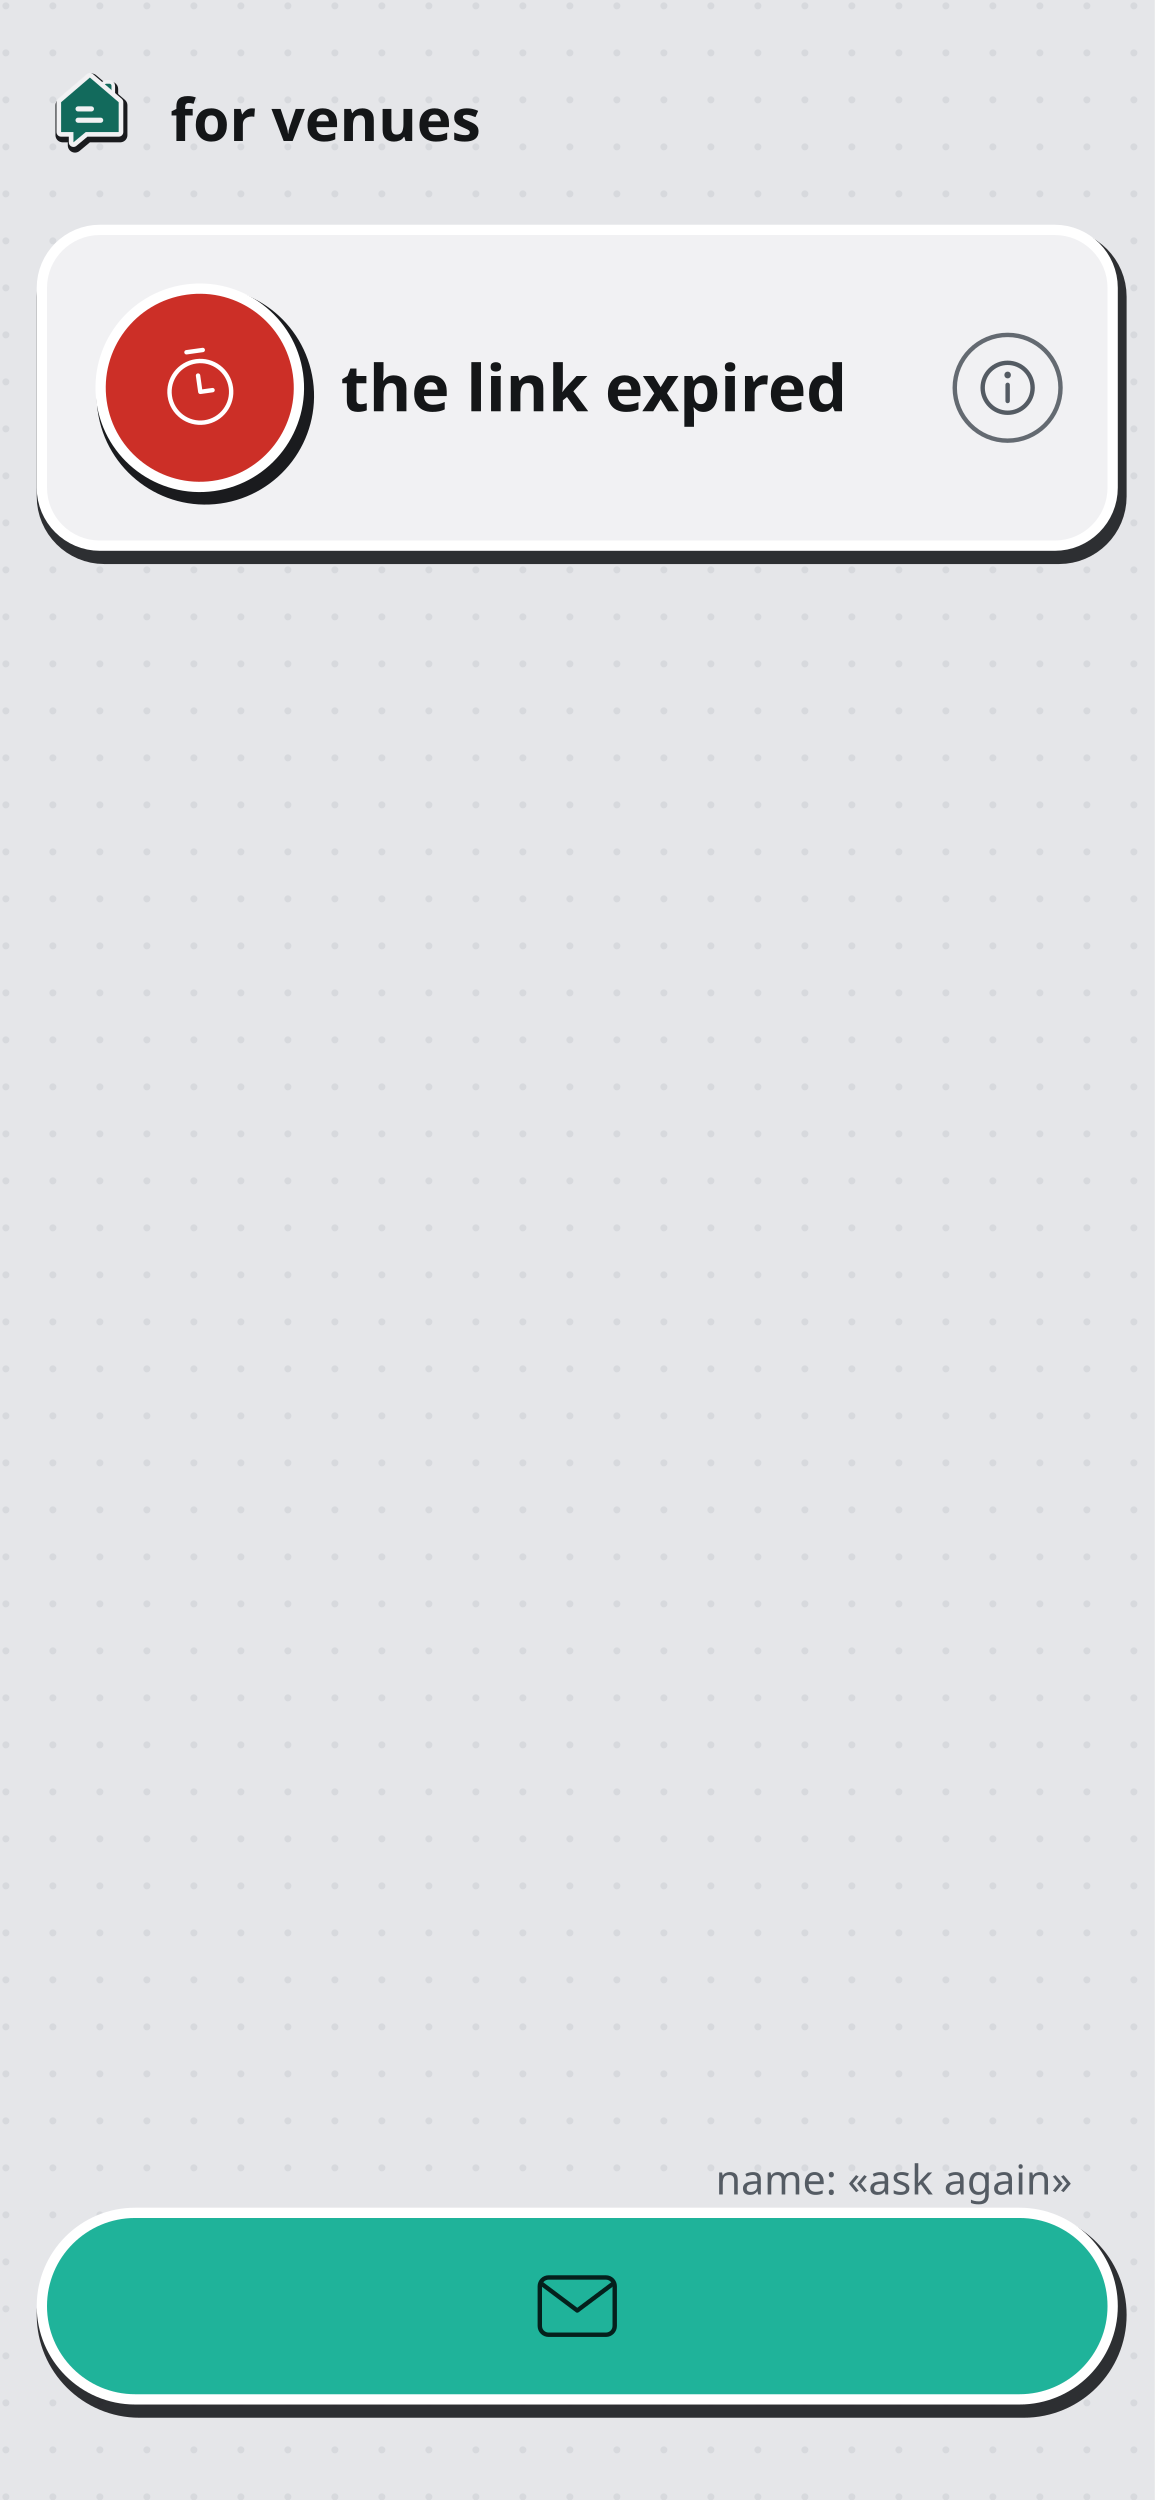
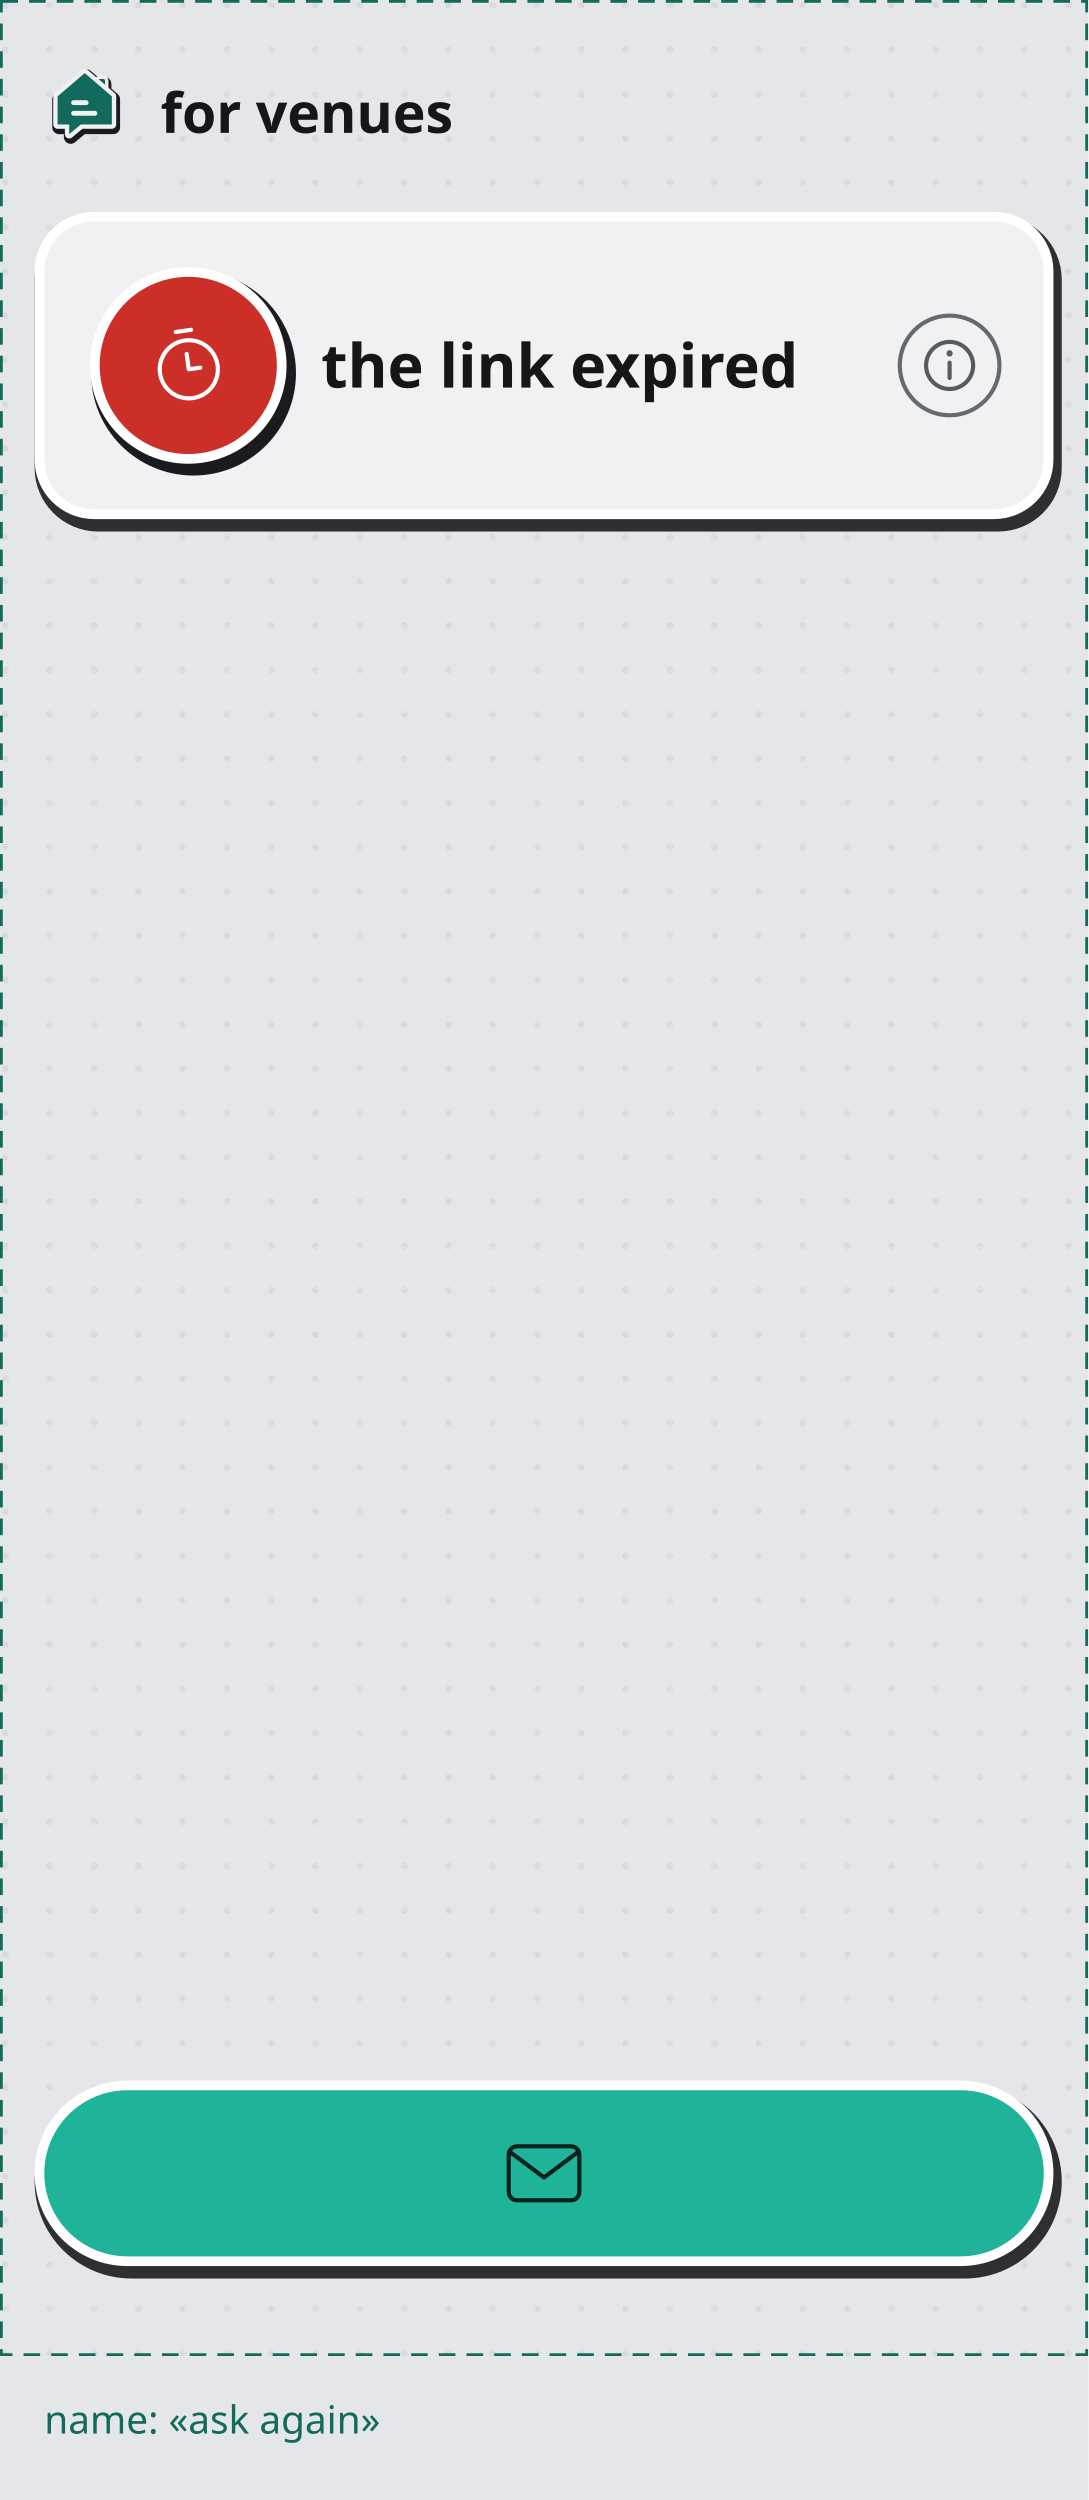
- <svg xmlns="http://www.w3.org/2000/svg" width="393" height="851" viewBox="0 0 393 851">
+ <svg xmlns="http://www.w3.org/2000/svg" width="393" height="903" viewBox="0 0 393 903">
  <defs>
    <style>@font-face{font-family:"Golos Text";font-weight:400 700;src:url(fonts/golos.ttf)}@font-face{font-family:"Russo One";src:url(fonts/russo.ttf)}</style>
    <pattern id="dots" width="16" height="16" patternUnits="userSpaceOnUse">
      <circle cx="2" cy="2" r="1.2" fill="#d7d9dd" />
    </pattern>
  </defs>
  <rect width="393" height="851" fill="#e5e6e9" />
  <rect width="393" height="851" fill="url(#dots)" />
  <g transform="translate(16.0 24.0) scale(0.3333)">
    <g transform="translate(6,3) scale(1.05)">
      <g transform="translate(1.5 3)">
        <rect x="50" y="10" width="7" height="14" rx="2" fill="#1a1b1e" stroke="#1a1b1e" stroke-width="10" />
        <path d="M36 4 L64 28 V57 H32 L20 67 V57 H8 V28 Z" fill="#1a1b1e" stroke="#1a1b1e" stroke-width="14" stroke-linejoin="round" />
      </g>
      <rect x="50" y="10" width="7" height="14" rx="2" fill="#126a5c" stroke="#f1f1f3" stroke-width="7" paint-order="stroke" />
      <path d="M36 4 L64 28 V57 H32 L20 67 V57 H8 V28 Z" fill="#126a5c" stroke="#f1f1f3" stroke-width="9" stroke-linejoin="round" paint-order="stroke" />
      <rect x="22" y="32" width="18" height="5" rx="2.5" fill="#f1f1f3" />
      <rect x="22" y="43" width="27" height="5" rx="2.5" fill="#f1f1f3" />
    </g>
  </g>
  <text x="58" y="48" font-family="Golos Text" font-weight="600" font-size="20" fill="#141618" text-anchor="start">for venues</text>
  <g transform="rotate(0 196.5 132.0)">
    <rect x="17.5" y="83" width="361" height="104" rx="18" fill="#1a1b1e" stroke="#1a1b1e" stroke-width="10" stroke-linejoin="round" opacity=".9" />
    <rect x="16" y="80" width="361" height="104" rx="18" fill="#f1f1f3" stroke="#ffffff" stroke-width="7" paint-order="stroke" />
  </g>
  <g transform="rotate(-8 68 132.0)">
    <circle cx="69.5" cy="135.0" r="32" fill="#1a1b1e" stroke="#1a1b1e" stroke-width="10" />
    <circle cx="68" cy="132.0" r="32" fill="#cc2f27" stroke="#ffffff" stroke-width="7" paint-order="stroke" />
    <g transform="translate(51.2 115.2) scale(1.4)" fill="none" stroke="#ffffff" stroke-width="1.07" stroke-linecap="round" stroke-linejoin="round">
      <circle cx="12" cy="13" r="7.5" />
      <path d="M12 9 V13 H15 M10 3 H14" />
    </g>
  </g>
  <text x="116" y="140" font-family="Golos Text" font-weight="600" font-size="22" fill="#141618" text-anchor="start">the link expired</text>
  <circle cx="343" cy="132.0" r="18" fill="none" stroke="#545b63" stroke-width="1.5" opacity=".9" />
  <g transform="translate(331 120.0) scale(1.0)" fill="none" stroke="#545b63" stroke-width="1.50" stroke-linecap="round" stroke-linejoin="round">
    <circle cx="12" cy="12" r="8.5" />
    <path d="M12 11 V16.5" />
    <path d="M12 7.6 V7.7" stroke-width="2.2" />
  </g>
  <g transform="rotate(0 196.5 785.0)">
    <rect x="17.5" y="758" width="361" height="60" rx="30" fill="#1a1b1e" stroke="#1a1b1e" stroke-width="10" stroke-linejoin="round" opacity=".9" />
    <rect x="16" y="755" width="361" height="60" rx="30" fill="#1fb39a" stroke="#ffffff" stroke-width="7" paint-order="stroke" />
  </g>
  <g transform="translate(178.5 767) scale(1.5)" fill="none" stroke="#04201c" stroke-width="1.00" stroke-linecap="round" stroke-linejoin="round">
    <rect x="3.5" y="5.5" width="17" height="13" rx="2" />
    <path d="M4 7 L12 13 L20 7" />
  </g>
-   <text x="365" y="747" font-family="Golos Text" font-weight="400" font-size="14" fill="#545b63" text-anchor="end">name: «ask again»</text>
+   <rect class="frame" x="0.5" y="0.5" width="392" height="850" fill="none" stroke="#126a5c" stroke-width="1" stroke-dasharray="6 4" />
+   <rect class="legend" x="0" y="851" width="393" height="52" fill="#e5e6e9" />
+   <text class="note" x="16" y="879" font-family="Golos Text" font-size="14" fill="#126a5c">name: «ask again»</text>
</svg>
